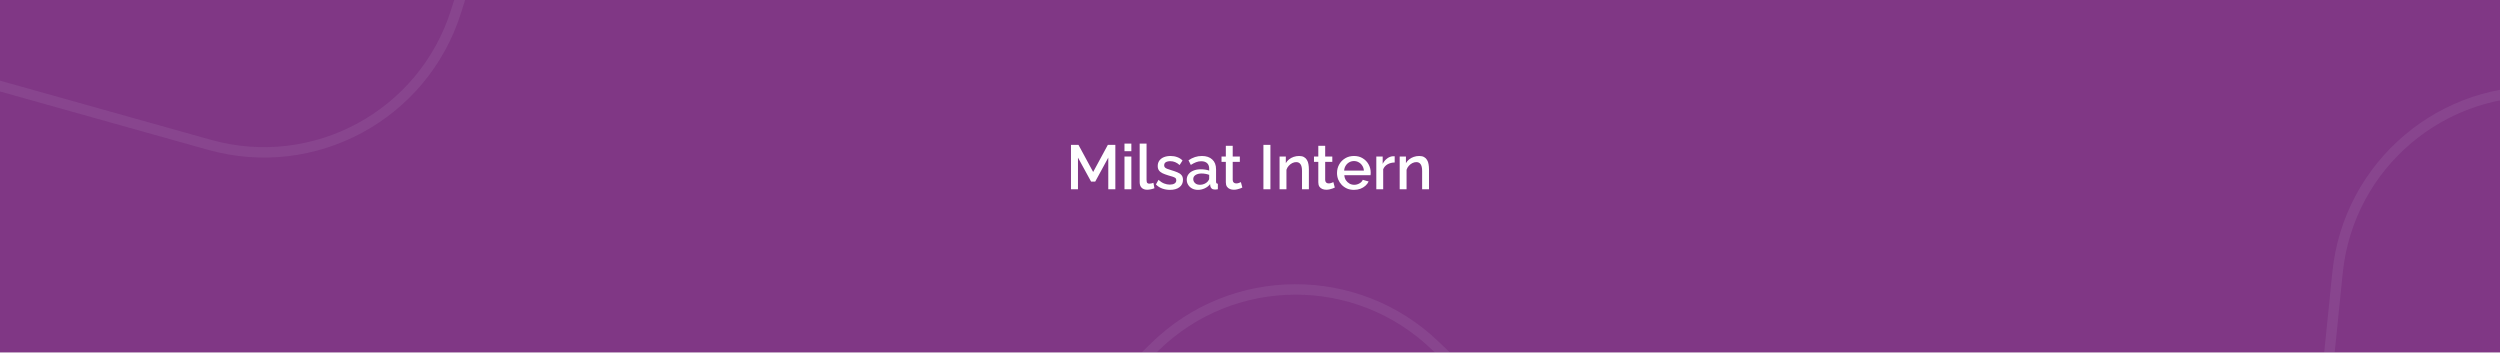
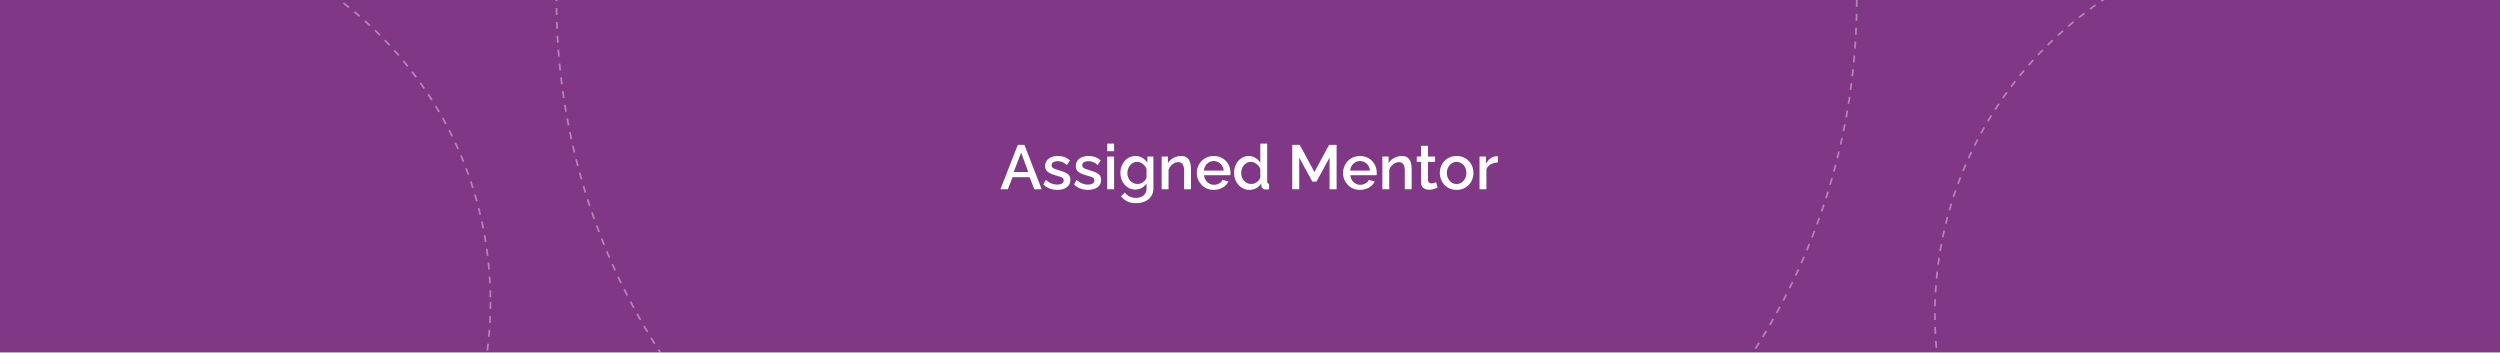
<svg xmlns="http://www.w3.org/2000/svg" width="1440" height="203" viewBox="0 0 1440 203" fill="none">
-   <g clip-path="url(#clip0_390_8297)">
+   <g clip-path="url(#clip0_401_7475)">
    <rect width="1440" height="203" fill="#803785" />
-     <g opacity="0.08">
-       <path d="M-80.948 26.876L120.708 83.43C180.971 100.33 243.775 66.377 262.637 6.699L297.162 -102.527L343.402 -267" stroke="#E9EBF8" stroke-width="6" />
-       <path d="M1678.72 67.316L1469.77 52.987C1407.33 48.705 1352.75 94.729 1346.43 156.997L1334.86 270.963L1323.06 441.405" stroke="#E9EBF8" stroke-width="6" />
-       <path d="M977.761 343.92L826.581 198.979C781.402 155.665 710.009 156.001 665.24 199.739L583.3 279.79L464.984 403.041" stroke="#E9EBF8" stroke-width="6" />
+     <g opacity="0.4">
+       <circle cx="1332" cy="181" r="217.5" stroke="white" stroke-dasharray="4 4" />
+       <circle cx="695" r="374.5" stroke="white" stroke-dasharray="4 4" />
+       <circle cx="65" cy="174" r="217.5" stroke="white" stroke-dasharray="4 4" />
    </g>
-     <path d="M638.372 109V90.784L630.848 104.608H628.472L620.912 90.784V109H616.88V83.44H621.2L629.66 99.064L638.12 83.44H642.44V109H638.372ZM647.7 109V90.172H651.66V109H647.7ZM647.7 87.076V82.72H651.66V87.076H647.7ZM656.455 82.72H660.415V103.564C660.415 104.524 660.559 105.136 660.847 105.4C661.135 105.664 661.495 105.796 661.927 105.796C662.407 105.796 662.851 105.748 663.259 105.652C663.691 105.556 664.063 105.436 664.375 105.292L664.951 108.424C664.375 108.664 663.691 108.868 662.899 109.036C662.107 109.204 661.399 109.288 660.775 109.288C659.431 109.288 658.375 108.916 657.607 108.172C656.839 107.404 656.455 106.348 656.455 105.004V82.72ZM673.943 109.36C672.359 109.36 670.859 109.108 669.443 108.604C668.027 108.076 666.815 107.296 665.807 106.264L667.283 103.6C668.363 104.56 669.443 105.256 670.523 105.688C671.627 106.12 672.719 106.336 673.799 106.336C674.903 106.336 675.803 106.132 676.499 105.724C677.195 105.292 677.543 104.668 677.543 103.852C677.543 103.252 677.363 102.808 677.003 102.52C676.643 102.232 676.115 101.98 675.419 101.764C674.747 101.548 673.931 101.308 672.971 101.044C671.627 100.636 670.499 100.216 669.587 99.784C668.675 99.328 667.991 98.776 667.535 98.128C667.079 97.48 666.851 96.652 666.851 95.644C666.851 94.42 667.163 93.376 667.787 92.512C668.411 91.648 669.275 90.988 670.379 90.532C671.507 90.076 672.803 89.848 674.267 89.848C675.635 89.848 676.895 90.064 678.047 90.496C679.223 90.904 680.255 91.552 681.143 92.44L679.451 95.068C678.611 94.3 677.747 93.736 676.859 93.376C675.995 93.016 675.059 92.836 674.051 92.836C673.475 92.836 672.923 92.908 672.395 93.052C671.867 93.172 671.423 93.412 671.063 93.772C670.727 94.108 670.559 94.588 670.559 95.212C670.559 95.716 670.703 96.124 670.991 96.436C671.279 96.748 671.711 97.012 672.287 97.228C672.863 97.444 673.571 97.684 674.411 97.948C675.875 98.38 677.123 98.812 678.155 99.244C679.187 99.652 679.979 100.192 680.531 100.864C681.107 101.512 681.395 102.412 681.395 103.564C681.395 105.388 680.711 106.816 679.343 107.848C677.999 108.856 676.199 109.36 673.943 109.36ZM683.563 103.492C683.563 102.292 683.899 101.248 684.571 100.36C685.267 99.448 686.215 98.752 687.415 98.272C688.615 97.768 690.007 97.516 691.591 97.516C692.431 97.516 693.283 97.576 694.147 97.696C695.035 97.816 695.815 98.008 696.487 98.272V97.084C696.487 95.764 696.091 94.732 695.299 93.988C694.507 93.244 693.367 92.872 691.879 92.872C690.823 92.872 689.827 93.064 688.891 93.448C687.955 93.808 686.959 94.324 685.903 94.996L684.571 92.332C685.819 91.492 687.067 90.868 688.315 90.46C689.587 90.052 690.919 89.848 692.311 89.848C694.831 89.848 696.811 90.52 698.251 91.864C699.715 93.184 700.447 95.068 700.447 97.516V104.536C700.447 104.992 700.519 105.316 700.663 105.508C700.831 105.7 701.107 105.808 701.491 105.832V109C701.131 109.072 700.807 109.12 700.519 109.144C700.231 109.168 699.991 109.18 699.799 109.18C698.959 109.18 698.323 108.976 697.891 108.568C697.459 108.16 697.207 107.68 697.135 107.128L697.027 106.048C696.211 107.104 695.167 107.92 693.895 108.496C692.623 109.072 691.339 109.36 690.043 109.36C688.795 109.36 687.679 109.108 686.695 108.604C685.711 108.076 684.943 107.368 684.391 106.48C683.839 105.592 683.563 104.596 683.563 103.492ZM695.551 104.644C695.839 104.332 696.067 104.02 696.235 103.708C696.403 103.396 696.487 103.12 696.487 102.88V100.72C695.815 100.456 695.107 100.264 694.363 100.144C693.619 100 692.887 99.928 692.167 99.928C690.727 99.928 689.551 100.216 688.639 100.792C687.751 101.368 687.307 102.16 687.307 103.168C687.307 103.72 687.451 104.248 687.739 104.752C688.051 105.256 688.483 105.664 689.035 105.976C689.611 106.288 690.319 106.444 691.159 106.444C692.023 106.444 692.851 106.276 693.643 105.94C694.435 105.604 695.071 105.172 695.551 104.644ZM715.586 108.028C715.25 108.196 714.83 108.376 714.326 108.568C713.822 108.76 713.246 108.928 712.598 109.072C711.974 109.216 711.326 109.288 710.654 109.288C709.838 109.288 709.082 109.144 708.386 108.856C707.69 108.568 707.126 108.112 706.694 107.488C706.286 106.84 706.082 106.012 706.082 105.004V93.232H703.598V90.172H706.082V83.98H710.042V90.172H714.146V93.232H710.042V103.744C710.09 104.392 710.294 104.872 710.654 105.184C711.038 105.496 711.506 105.652 712.058 105.652C712.61 105.652 713.138 105.556 713.642 105.364C714.146 105.172 714.518 105.016 714.758 104.896L715.586 108.028ZM727.728 109V83.44H731.76V109H727.728ZM753.916 109H749.956V98.452C749.956 96.7 749.668 95.416 749.092 94.6C748.54 93.784 747.712 93.376 746.608 93.376C745.84 93.376 745.072 93.568 744.304 93.952C743.56 94.336 742.888 94.864 742.288 95.536C741.688 96.184 741.256 96.94 740.992 97.804V109H737.032V90.172H740.632V93.952C741.112 93.112 741.736 92.392 742.504 91.792C743.296 91.168 744.184 90.688 745.168 90.352C746.152 90.016 747.196 89.848 748.3 89.848C749.428 89.848 750.352 90.052 751.072 90.46C751.816 90.868 752.392 91.432 752.8 92.152C753.232 92.848 753.52 93.664 753.664 94.6C753.832 95.512 753.916 96.484 753.916 97.516V109ZM768.848 108.028C768.512 108.196 768.092 108.376 767.588 108.568C767.084 108.76 766.508 108.928 765.86 109.072C765.236 109.216 764.588 109.288 763.916 109.288C763.1 109.288 762.344 109.144 761.648 108.856C760.952 108.568 760.388 108.112 759.956 107.488C759.548 106.84 759.344 106.012 759.344 105.004V93.232H756.86V90.172H759.344V83.98H763.304V90.172H767.408V93.232H763.304V103.744C763.352 104.392 763.556 104.872 763.916 105.184C764.3 105.496 764.768 105.652 765.32 105.652C765.872 105.652 766.4 105.556 766.904 105.364C767.408 105.172 767.78 105.016 768.02 104.896L768.848 108.028ZM779.877 109.36C778.413 109.36 777.081 109.108 775.881 108.604C774.705 108.076 773.685 107.368 772.821 106.48C771.957 105.568 771.285 104.536 770.805 103.384C770.349 102.208 770.121 100.96 770.121 99.64C770.121 97.864 770.529 96.244 771.345 94.78C772.161 93.292 773.301 92.104 774.765 91.216C776.229 90.304 777.945 89.848 779.913 89.848C781.881 89.848 783.573 90.304 784.989 91.216C786.429 92.104 787.545 93.28 788.337 94.744C789.129 96.208 789.525 97.78 789.525 99.46C789.525 99.748 789.513 100.024 789.489 100.288C789.465 100.528 789.441 100.732 789.417 100.9H774.333C774.405 102.004 774.705 102.976 775.233 103.816C775.785 104.632 776.481 105.28 777.321 105.76C778.161 106.216 779.061 106.444 780.021 106.444C781.077 106.444 782.073 106.18 783.009 105.652C783.969 105.124 784.617 104.428 784.953 103.564L788.337 104.536C787.929 105.448 787.305 106.276 786.465 107.02C785.649 107.74 784.677 108.316 783.549 108.748C782.421 109.156 781.197 109.36 779.877 109.36ZM774.225 98.272H785.601C785.529 97.192 785.217 96.244 784.665 95.428C784.137 94.588 783.453 93.94 782.613 93.484C781.797 93.004 780.885 92.764 779.877 92.764C778.893 92.764 777.981 93.004 777.141 93.484C776.325 93.94 775.653 94.588 775.125 95.428C774.597 96.244 774.297 97.192 774.225 98.272ZM803.339 93.592C801.803 93.616 800.435 93.964 799.235 94.636C798.059 95.308 797.219 96.256 796.715 97.48V109H792.755V90.172H796.427V94.384C797.075 93.088 797.927 92.056 798.983 91.288C800.039 90.496 801.155 90.064 802.331 89.992C802.571 89.992 802.763 89.992 802.907 89.992C803.075 89.992 803.219 90.004 803.339 90.028V93.592ZM823.104 109H819.144V98.452C819.144 96.7 818.856 95.416 818.28 94.6C817.728 93.784 816.9 93.376 815.796 93.376C815.028 93.376 814.26 93.568 813.492 93.952C812.748 94.336 812.076 94.864 811.476 95.536C810.876 96.184 810.444 96.94 810.18 97.804V109H806.22V90.172H809.82V93.952C810.3 93.112 810.924 92.392 811.692 91.792C812.484 91.168 813.372 90.688 814.356 90.352C815.34 90.016 816.384 89.848 817.488 89.848C818.616 89.848 819.54 90.052 820.26 90.46C821.004 90.868 821.58 91.432 821.988 92.152C822.42 92.848 822.708 93.664 822.852 94.6C823.02 95.512 823.104 96.484 823.104 97.516V109Z" fill="white" />
+     <path d="M586.26 83.44H590.076L600.012 109H595.764L593.064 102.052H583.2L580.536 109H576.252L586.26 83.44ZM592.272 99.064L588.168 87.868L583.92 99.064H592.272ZM609.084 109.36C607.5 109.36 606 109.108 604.584 108.604C603.168 108.076 601.956 107.296 600.948 106.264L602.424 103.6C603.504 104.56 604.584 105.256 605.664 105.688C606.768 106.12 607.86 106.336 608.94 106.336C610.044 106.336 610.944 106.132 611.64 105.724C612.336 105.292 612.684 104.668 612.684 103.852C612.684 103.252 612.504 102.808 612.144 102.52C611.784 102.232 611.256 101.98 610.56 101.764C609.888 101.548 609.072 101.308 608.112 101.044C606.768 100.636 605.64 100.216 604.728 99.784C603.816 99.328 603.132 98.776 602.676 98.128C602.22 97.48 601.992 96.652 601.992 95.644C601.992 94.42 602.304 93.376 602.928 92.512C603.552 91.648 604.416 90.988 605.52 90.532C606.648 90.076 607.944 89.848 609.408 89.848C610.776 89.848 612.036 90.064 613.188 90.496C614.364 90.904 615.396 91.552 616.284 92.44L614.592 95.068C613.752 94.3 612.888 93.736 612 93.376C611.136 93.016 610.2 92.836 609.192 92.836C608.616 92.836 608.064 92.908 607.536 93.052C607.008 93.172 606.564 93.412 606.204 93.772C605.868 94.108 605.7 94.588 605.7 95.212C605.7 95.716 605.844 96.124 606.132 96.436C606.42 96.748 606.852 97.012 607.428 97.228C608.004 97.444 608.712 97.684 609.552 97.948C611.016 98.38 612.264 98.812 613.296 99.244C614.328 99.652 615.12 100.192 615.672 100.864C616.248 101.512 616.536 102.412 616.536 103.564C616.536 105.388 615.852 106.816 614.484 107.848C613.14 108.856 611.34 109.36 609.084 109.36ZM626.767 109.36C625.183 109.36 623.683 109.108 622.267 108.604C620.851 108.076 619.639 107.296 618.631 106.264L620.107 103.6C621.187 104.56 622.267 105.256 623.347 105.688C624.451 106.12 625.543 106.336 626.623 106.336C627.727 106.336 628.627 106.132 629.323 105.724C630.019 105.292 630.367 104.668 630.367 103.852C630.367 103.252 630.187 102.808 629.827 102.52C629.467 102.232 628.939 101.98 628.243 101.764C627.571 101.548 626.755 101.308 625.795 101.044C624.451 100.636 623.323 100.216 622.411 99.784C621.499 99.328 620.815 98.776 620.359 98.128C619.903 97.48 619.675 96.652 619.675 95.644C619.675 94.42 619.987 93.376 620.611 92.512C621.235 91.648 622.099 90.988 623.203 90.532C624.331 90.076 625.627 89.848 627.091 89.848C628.459 89.848 629.719 90.064 630.871 90.496C632.047 90.904 633.079 91.552 633.967 92.44L632.275 95.068C631.435 94.3 630.571 93.736 629.683 93.376C628.819 93.016 627.883 92.836 626.875 92.836C626.299 92.836 625.747 92.908 625.219 93.052C624.691 93.172 624.247 93.412 623.887 93.772C623.551 94.108 623.383 94.588 623.383 95.212C623.383 95.716 623.527 96.124 623.815 96.436C624.103 96.748 624.535 97.012 625.111 97.228C625.687 97.444 626.395 97.684 627.235 97.948C628.699 98.38 629.947 98.812 630.979 99.244C632.011 99.652 632.803 100.192 633.355 100.864C633.931 101.512 634.219 102.412 634.219 103.564C634.219 105.388 633.535 106.816 632.167 107.848C630.823 108.856 629.023 109.36 626.767 109.36ZM637.755 109V90.172H641.715V109H637.755ZM637.755 87.076V82.72H641.715V87.076H637.755ZM653.926 109.18C652.654 109.18 651.49 108.928 650.434 108.424C649.378 107.896 648.466 107.188 647.698 106.3C646.954 105.412 646.366 104.392 645.934 103.24C645.526 102.088 645.322 100.876 645.322 99.604C645.322 98.26 645.538 97 645.97 95.824C646.402 94.648 647.002 93.616 647.77 92.728C648.562 91.816 649.486 91.108 650.542 90.604C651.598 90.1 652.774 89.848 654.07 89.848C655.582 89.848 656.902 90.208 658.03 90.928C659.182 91.648 660.13 92.584 660.874 93.736V90.172H664.366V108.46C664.366 110.284 663.922 111.832 663.034 113.104C662.17 114.376 660.982 115.348 659.47 116.02C657.958 116.692 656.254 117.028 654.358 117.028C652.27 117.028 650.542 116.668 649.174 115.948C647.806 115.228 646.642 114.244 645.682 112.996L647.914 110.908C648.634 111.916 649.558 112.684 650.686 113.212C651.838 113.74 653.062 114.004 654.358 114.004C655.438 114.004 656.434 113.8 657.346 113.392C658.282 113.008 659.026 112.396 659.578 111.556C660.13 110.74 660.406 109.708 660.406 108.46V105.58C659.734 106.708 658.81 107.596 657.634 108.244C656.458 108.868 655.222 109.18 653.926 109.18ZM655.222 105.976C655.822 105.976 656.398 105.88 656.95 105.688C657.502 105.472 658.006 105.196 658.462 104.86C658.942 104.5 659.35 104.104 659.686 103.672C660.022 103.216 660.262 102.736 660.406 102.232V97.3C660.094 96.484 659.65 95.776 659.074 95.176C658.498 94.552 657.85 94.072 657.13 93.736C656.41 93.4 655.678 93.232 654.934 93.232C654.07 93.232 653.29 93.424 652.594 93.808C651.922 94.168 651.346 94.66 650.866 95.284C650.386 95.884 650.014 96.568 649.75 97.336C649.486 98.104 649.354 98.896 649.354 99.712C649.354 100.576 649.498 101.38 649.786 102.124C650.098 102.868 650.518 103.54 651.046 104.14C651.574 104.716 652.198 105.172 652.918 105.508C653.638 105.82 654.406 105.976 655.222 105.976ZM685.998 109H682.038V98.452C682.038 96.7 681.75 95.416 681.174 94.6C680.622 93.784 679.794 93.376 678.69 93.376C677.922 93.376 677.154 93.568 676.386 93.952C675.642 94.336 674.97 94.864 674.37 95.536C673.77 96.184 673.338 96.94 673.074 97.804V109H669.114V90.172H672.714V93.952C673.194 93.112 673.818 92.392 674.586 91.792C675.378 91.168 676.266 90.688 677.25 90.352C678.234 90.016 679.278 89.848 680.382 89.848C681.51 89.848 682.434 90.052 683.154 90.46C683.898 90.868 684.474 91.432 684.882 92.152C685.314 92.848 685.602 93.664 685.746 94.6C685.914 95.512 685.998 96.484 685.998 97.516V109ZM699.127 109.36C697.663 109.36 696.331 109.108 695.131 108.604C693.955 108.076 692.935 107.368 692.071 106.48C691.207 105.568 690.535 104.536 690.055 103.384C689.599 102.208 689.371 100.96 689.371 99.64C689.371 97.864 689.779 96.244 690.595 94.78C691.411 93.292 692.551 92.104 694.015 91.216C695.479 90.304 697.195 89.848 699.163 89.848C701.131 89.848 702.823 90.304 704.239 91.216C705.679 92.104 706.795 93.28 707.587 94.744C708.379 96.208 708.775 97.78 708.775 99.46C708.775 99.748 708.763 100.024 708.739 100.288C708.715 100.528 708.691 100.732 708.667 100.9H693.583C693.655 102.004 693.955 102.976 694.483 103.816C695.035 104.632 695.731 105.28 696.571 105.76C697.411 106.216 698.311 106.444 699.271 106.444C700.327 106.444 701.323 106.18 702.259 105.652C703.219 105.124 703.867 104.428 704.203 103.564L707.587 104.536C707.179 105.448 706.555 106.276 705.715 107.02C704.899 107.74 703.927 108.316 702.799 108.748C701.671 109.156 700.447 109.36 699.127 109.36ZM693.475 98.272H704.851C704.779 97.192 704.467 96.244 703.915 95.428C703.387 94.588 702.703 93.94 701.863 93.484C701.047 93.004 700.135 92.764 699.127 92.764C698.143 92.764 697.231 93.004 696.391 93.484C695.575 93.94 694.903 94.588 694.375 95.428C693.847 96.244 693.547 97.192 693.475 98.272ZM710.817 99.604C710.817 97.804 711.177 96.172 711.897 94.708C712.641 93.22 713.649 92.044 714.921 91.18C716.193 90.292 717.657 89.848 719.313 89.848C720.753 89.848 722.049 90.22 723.201 90.964C724.377 91.708 725.289 92.632 725.937 93.736V82.72H729.897V104.536C729.897 104.992 729.981 105.316 730.149 105.508C730.317 105.7 730.593 105.808 730.977 105.832V109C730.233 109.12 729.657 109.18 729.249 109.18C728.505 109.18 727.869 108.964 727.341 108.532C726.837 108.1 726.573 107.584 726.549 106.984L726.513 105.58C725.793 106.78 724.821 107.716 723.597 108.388C722.373 109.036 721.101 109.36 719.781 109.36C718.485 109.36 717.285 109.108 716.181 108.604C715.101 108.1 714.153 107.392 713.337 106.48C712.545 105.568 711.921 104.524 711.465 103.348C711.033 102.172 710.817 100.924 710.817 99.604ZM725.937 102.232V97.3C725.673 96.532 725.241 95.848 724.641 95.248C724.065 94.624 723.405 94.132 722.661 93.772C721.941 93.412 721.221 93.232 720.501 93.232C719.661 93.232 718.893 93.412 718.197 93.772C717.525 94.132 716.937 94.612 716.433 95.212C715.953 95.812 715.581 96.496 715.317 97.264C715.053 98.032 714.921 98.836 714.921 99.676C714.921 100.54 715.065 101.356 715.353 102.124C715.641 102.868 716.049 103.54 716.577 104.14C717.129 104.716 717.753 105.172 718.449 105.508C719.169 105.82 719.949 105.976 720.789 105.976C721.317 105.976 721.845 105.88 722.373 105.688C722.925 105.496 723.441 105.232 723.921 104.896C724.425 104.56 724.845 104.164 725.181 103.708C725.541 103.252 725.793 102.76 725.937 102.232ZM765.817 109V90.784L758.293 104.608H755.917L748.357 90.784V109H744.325V83.44H748.645L757.105 99.064L765.565 83.44H769.885V109H765.817ZM783.361 109.36C781.897 109.36 780.565 109.108 779.365 108.604C778.189 108.076 777.169 107.368 776.305 106.48C775.441 105.568 774.769 104.536 774.289 103.384C773.833 102.208 773.605 100.96 773.605 99.64C773.605 97.864 774.013 96.244 774.829 94.78C775.645 93.292 776.785 92.104 778.249 91.216C779.713 90.304 781.429 89.848 783.397 89.848C785.365 89.848 787.057 90.304 788.473 91.216C789.913 92.104 791.029 93.28 791.821 94.744C792.613 96.208 793.009 97.78 793.009 99.46C793.009 99.748 792.997 100.024 792.973 100.288C792.949 100.528 792.925 100.732 792.901 100.9H777.817C777.889 102.004 778.189 102.976 778.717 103.816C779.269 104.632 779.965 105.28 780.805 105.76C781.645 106.216 782.545 106.444 783.505 106.444C784.561 106.444 785.557 106.18 786.493 105.652C787.453 105.124 788.101 104.428 788.437 103.564L791.821 104.536C791.413 105.448 790.789 106.276 789.949 107.02C789.133 107.74 788.161 108.316 787.033 108.748C785.905 109.156 784.681 109.36 783.361 109.36ZM777.709 98.272H789.085C789.013 97.192 788.701 96.244 788.149 95.428C787.621 94.588 786.937 93.94 786.097 93.484C785.281 93.004 784.369 92.764 783.361 92.764C782.377 92.764 781.465 93.004 780.625 93.484C779.809 93.94 779.137 94.588 778.609 95.428C778.081 96.244 777.781 97.192 777.709 98.272ZM813.123 109H809.163V98.452C809.163 96.7 808.875 95.416 808.299 94.6C807.747 93.784 806.919 93.376 805.815 93.376C805.047 93.376 804.279 93.568 803.511 93.952C802.767 94.336 802.095 94.864 801.495 95.536C800.895 96.184 800.463 96.94 800.199 97.804V109H796.239V90.172H799.839V93.952C800.319 93.112 800.943 92.392 801.711 91.792C802.503 91.168 803.391 90.688 804.375 90.352C805.359 90.016 806.403 89.848 807.507 89.848C808.635 89.848 809.559 90.052 810.279 90.46C811.023 90.868 811.599 91.432 812.007 92.152C812.439 92.848 812.727 93.664 812.871 94.6C813.039 95.512 813.123 96.484 813.123 97.516V109ZM828.055 108.028C827.719 108.196 827.299 108.376 826.795 108.568C826.291 108.76 825.715 108.928 825.067 109.072C824.443 109.216 823.795 109.288 823.123 109.288C822.307 109.288 821.551 109.144 820.855 108.856C820.159 108.568 819.595 108.112 819.163 107.488C818.755 106.84 818.551 106.012 818.551 105.004V93.232H816.067V90.172H818.551V83.98H822.511V90.172H826.615V93.232H822.511V103.744C822.559 104.392 822.763 104.872 823.123 105.184C823.507 105.496 823.975 105.652 824.527 105.652C825.079 105.652 825.607 105.556 826.111 105.364C826.615 105.172 826.987 105.016 827.227 104.896L828.055 108.028ZM839.012 109.36C837.524 109.36 836.192 109.108 835.016 108.604C833.84 108.076 832.82 107.356 831.956 106.444C831.116 105.532 830.468 104.5 830.012 103.348C829.556 102.172 829.328 100.924 829.328 99.604C829.328 98.284 829.556 97.036 830.012 95.86C830.468 94.684 831.116 93.652 831.956 92.764C832.82 91.852 833.84 91.144 835.016 90.64C836.216 90.112 837.548 89.848 839.012 89.848C840.476 89.848 841.796 90.112 842.972 90.64C844.172 91.144 845.192 91.852 846.032 92.764C846.896 93.652 847.556 94.684 848.012 95.86C848.468 97.036 848.696 98.284 848.696 99.604C848.696 100.924 848.468 102.172 848.012 103.348C847.556 104.5 846.896 105.532 846.032 106.444C845.192 107.356 844.172 108.076 842.972 108.604C841.796 109.108 840.476 109.36 839.012 109.36ZM833.396 99.64C833.396 100.84 833.648 101.92 834.152 102.88C834.656 103.84 835.328 104.596 836.168 105.148C837.008 105.7 837.956 105.976 839.012 105.976C840.044 105.976 840.98 105.7 841.82 105.148C842.684 104.572 843.368 103.804 843.872 102.844C844.376 101.86 844.628 100.78 844.628 99.604C844.628 98.404 844.376 97.324 843.872 96.364C843.368 95.404 842.684 94.648 841.82 94.096C840.98 93.52 840.044 93.232 839.012 93.232C837.956 93.232 837.008 93.52 836.168 94.096C835.328 94.672 834.656 95.44 834.152 96.4C833.648 97.336 833.396 98.416 833.396 99.64ZM862.792 93.592C861.256 93.616 859.888 93.964 858.688 94.636C857.512 95.308 856.672 96.256 856.168 97.48V109H852.208V90.172H855.88V94.384C856.528 93.088 857.38 92.056 858.436 91.288C859.492 90.496 860.608 90.064 861.784 89.992C862.024 89.992 862.216 89.992 862.36 89.992C862.528 89.992 862.672 90.004 862.792 90.028V93.592Z" fill="white" />
  </g>
  <defs>
-     <clipPath id="clip0_390_8297">
+     <clipPath id="clip0_401_7475">
      <rect width="1440" height="203" fill="white" />
    </clipPath>
  </defs>
</svg>
